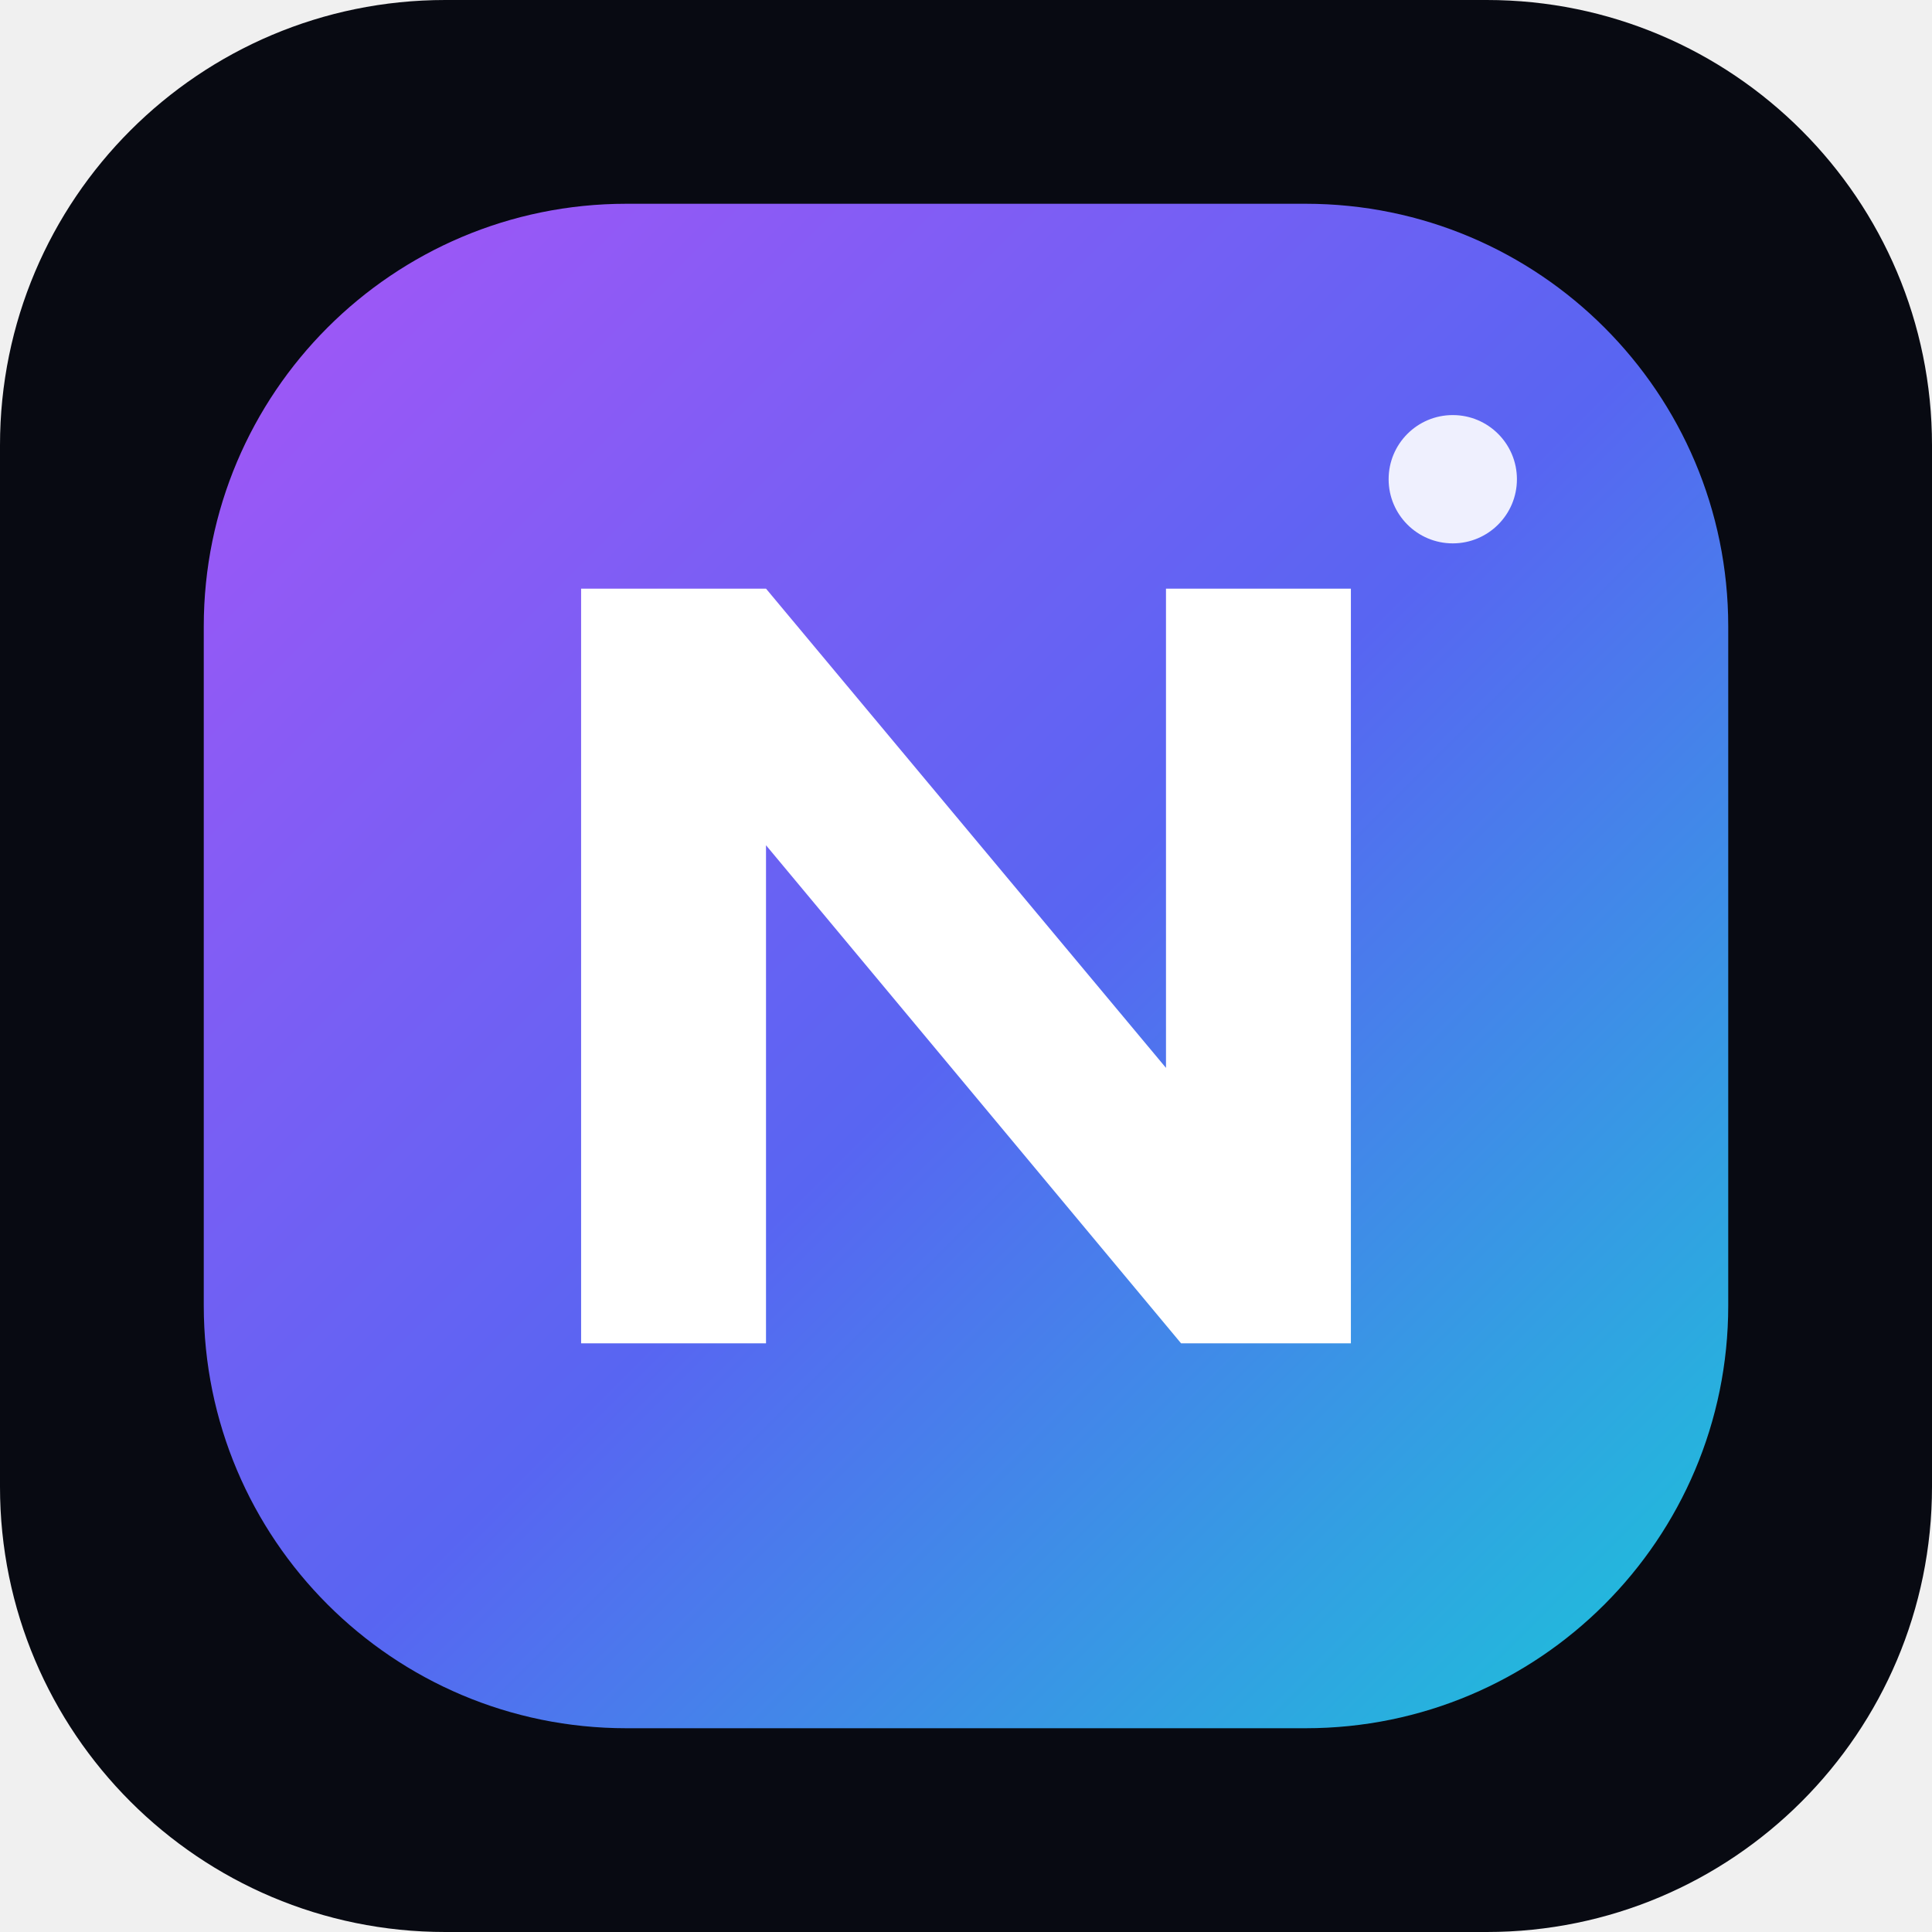
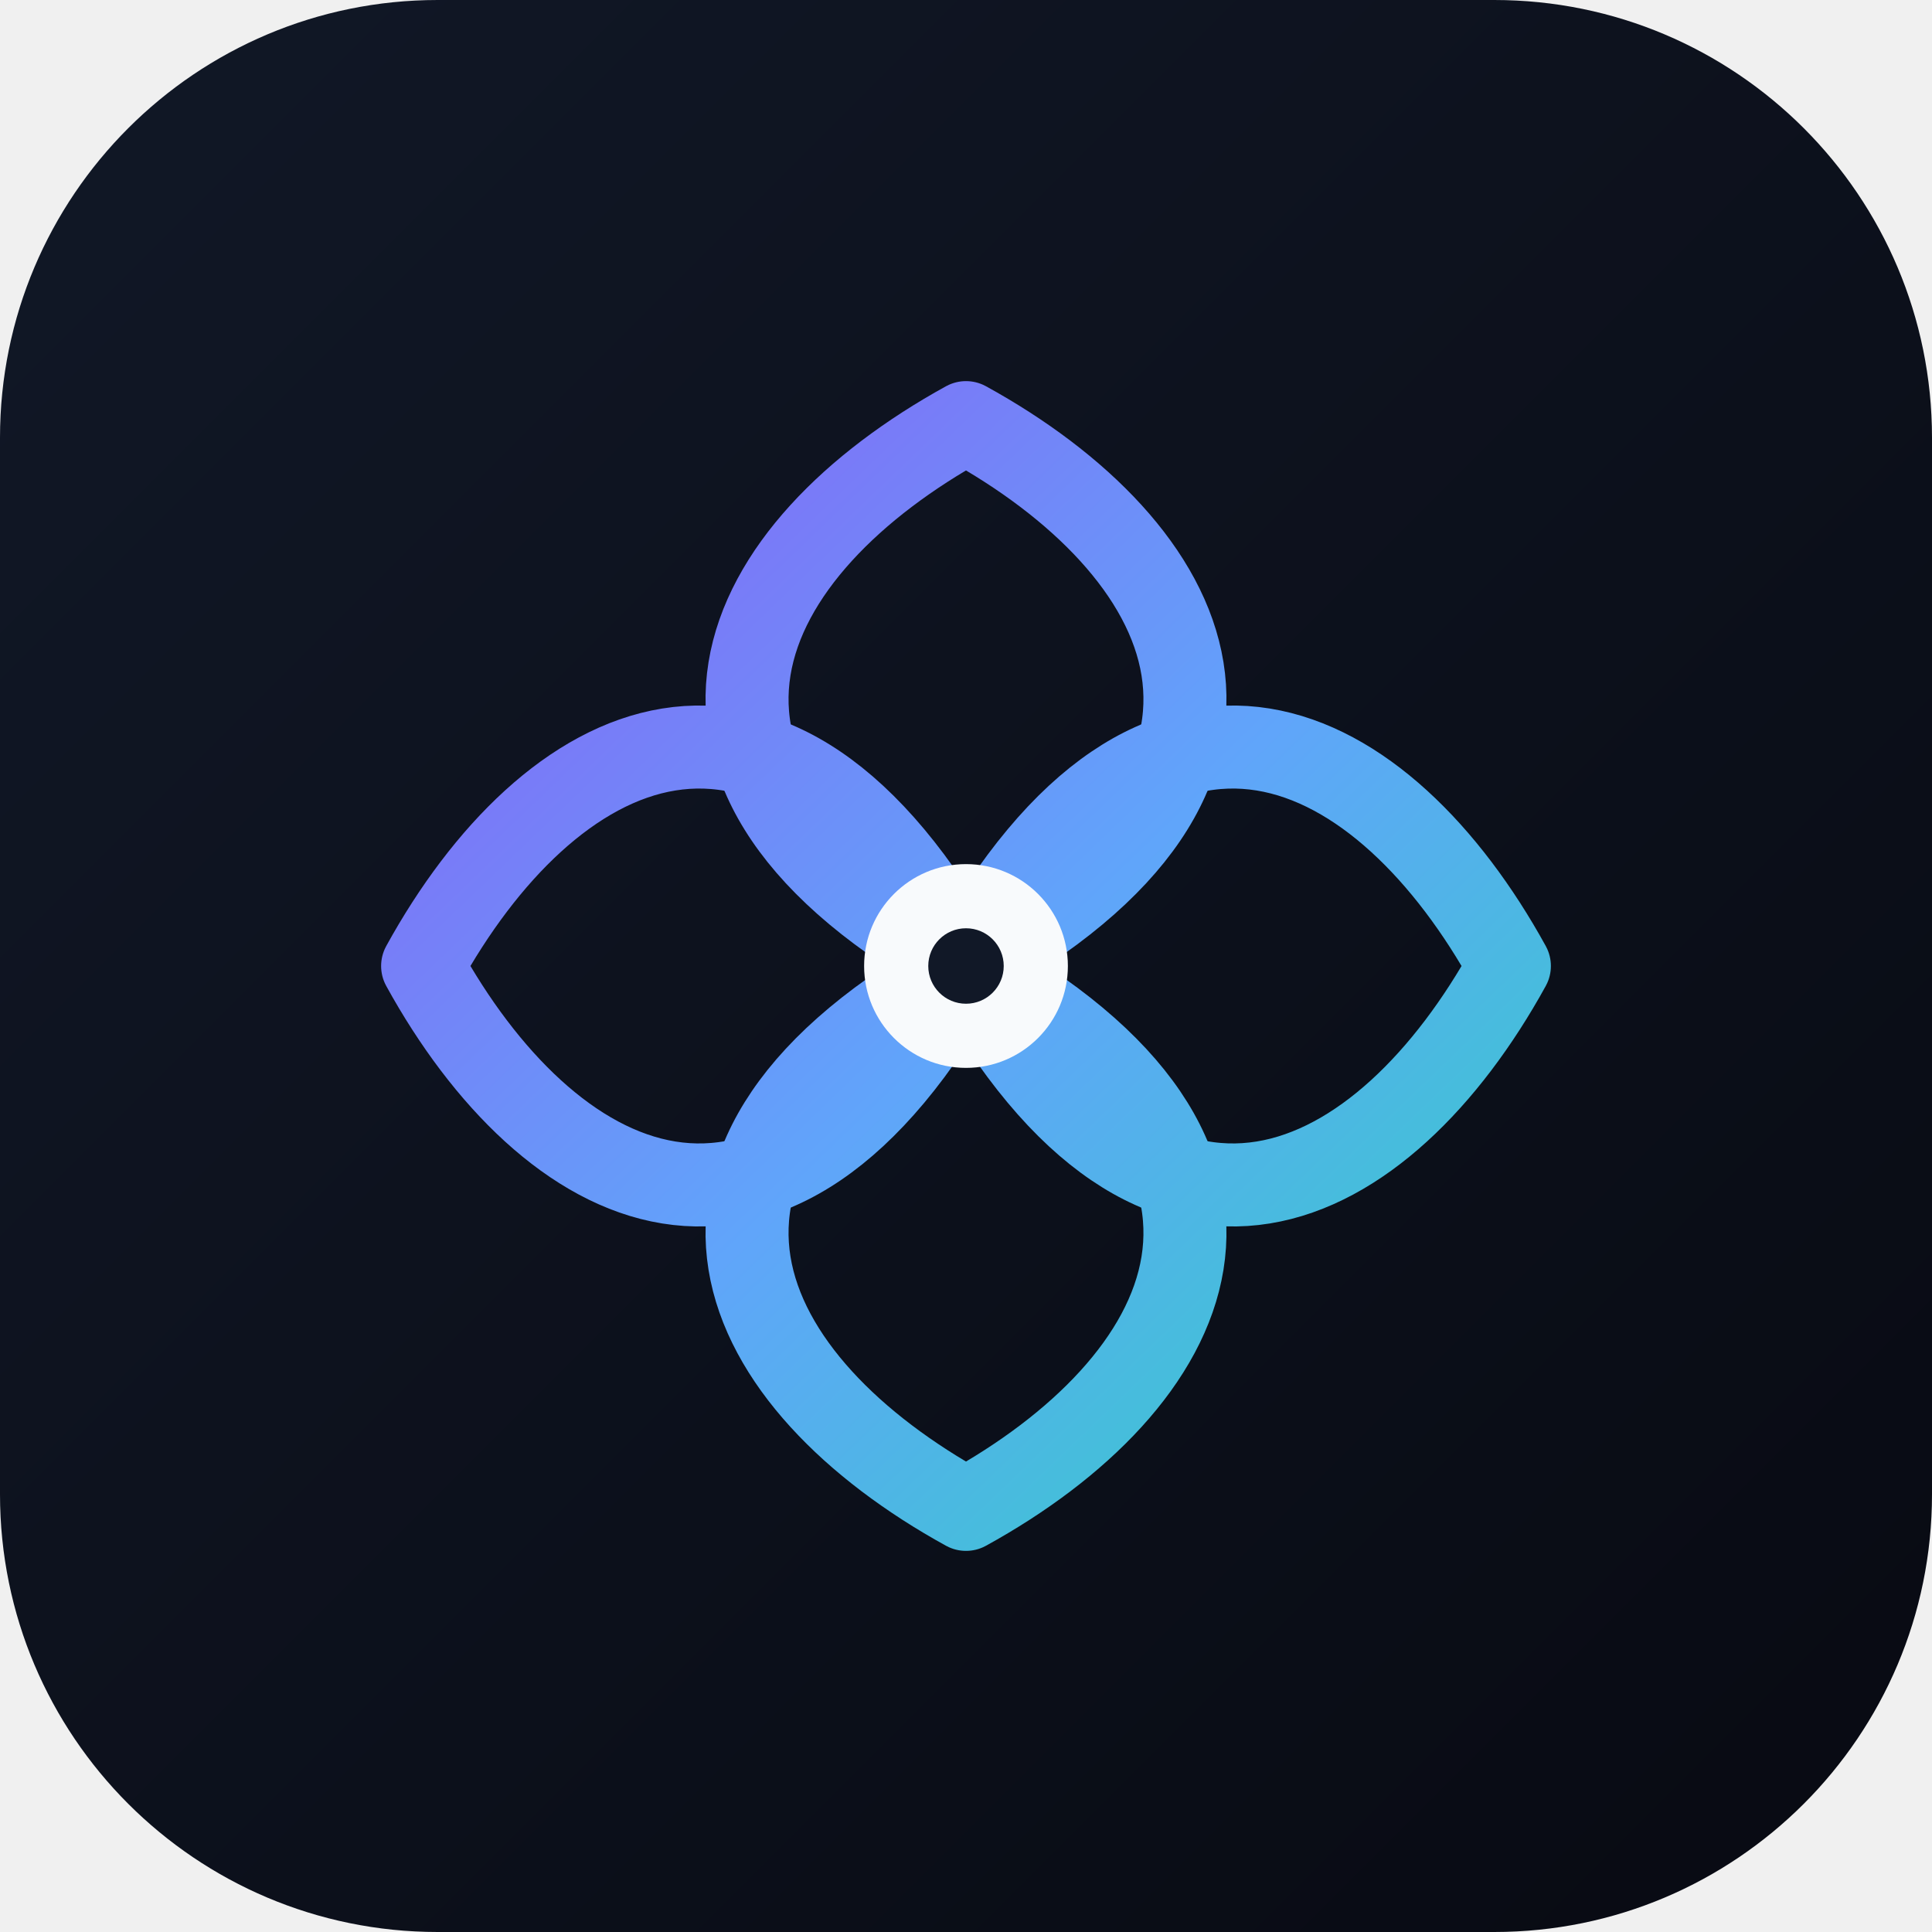
<svg xmlns="http://www.w3.org/2000/svg" viewBox="0 0 512 512">
  <defs>
-     <linearGradient id="g" x1="0" y1="0" x2="1" y2="1">
-       <stop offset="0" stop-color="#a855f7" />
-       <stop offset=".52" stop-color="#5865f2" />
-       <stop offset="1" stop-color="#19c7d8" />
+     <linearGradient id="bg" x1="0" y1="0" x2="1" y2="1">
+       <stop offset="0" stop-color="#111827" />
+       <stop offset="1" stop-color="#080a12" />
+     </linearGradient>
+     <linearGradient id="mark" x1="110" y1="100" x2="410" y2="412" gradientUnits="userSpaceOnUse">
+       <stop offset="0" stop-color="#8B5CF6" />
+       <stop offset=".52" stop-color="#60A5FA" />
+       <stop offset="1" stop-color="#2DD4BF" />
    </linearGradient>
  </defs>
-   <rect width="512" height="512" rx="118" fill="#080a12" />
-   <rect x="54" y="54" width="404" height="404" rx="112" fill="url(#g)" />
-   <path d="M154 356V156h49l106 127V156h49v200h-45L203 224v132z" fill="#fff" />
-   <circle cx="385" cy="127" r="17" fill="#fff" opacity=".9" />
+   <rect width="512" height="512" rx="116" fill="url(#bg)" />
+   <g fill="none" stroke="url(#mark)" stroke-width="22" stroke-linecap="round" stroke-linejoin="round">
+     <path d="M256 112 C316 145 349 205 256 256 C163 205 196 145 256 112Z" />
+     <path d="M400 256 C367 316 307 349 256 256 C307 163 367 196 400 256Z" />
+     <path d="M256 400 C196 367 163 307 256 256 C349 307 316 367 256 400Z" />
+     <path d="M112 256 C145 196 205 163 256 256 C205 349 145 316 112 256Z" />
+   </g>
+   <circle cx="256" cy="256" r="27" fill="#F8FAFC" />
+   <circle cx="256" cy="256" r="10" fill="#111827" />
</svg>
